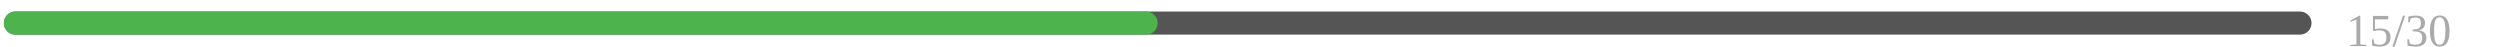
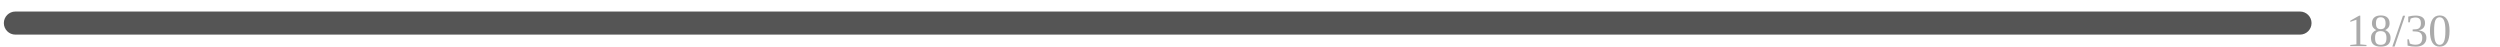
<svg xmlns="http://www.w3.org/2000/svg" width="650" height="12">
  <rect width="600" height="6" x="1" y="3" rx="3" ry="3" fill="#555" />
-   <text x="610" y="12" textLength="30" fill="#AAA" lengthAdjust="">15/30</text>
-   <rect width="300" height="6" x="1" y="3" rx="3" ry="3" fill="hsl(120 40% 50%)" />
+   <text x="610" y="12" textLength="30" fill="#AAA" lengthAdjust="">18/30</text>
+   <rect width="calc(18 * 600 / 30)" height="6" x="1" y="3" rx="3" ry="3" fill="hsl(120 40% 50%)" />
</svg>
